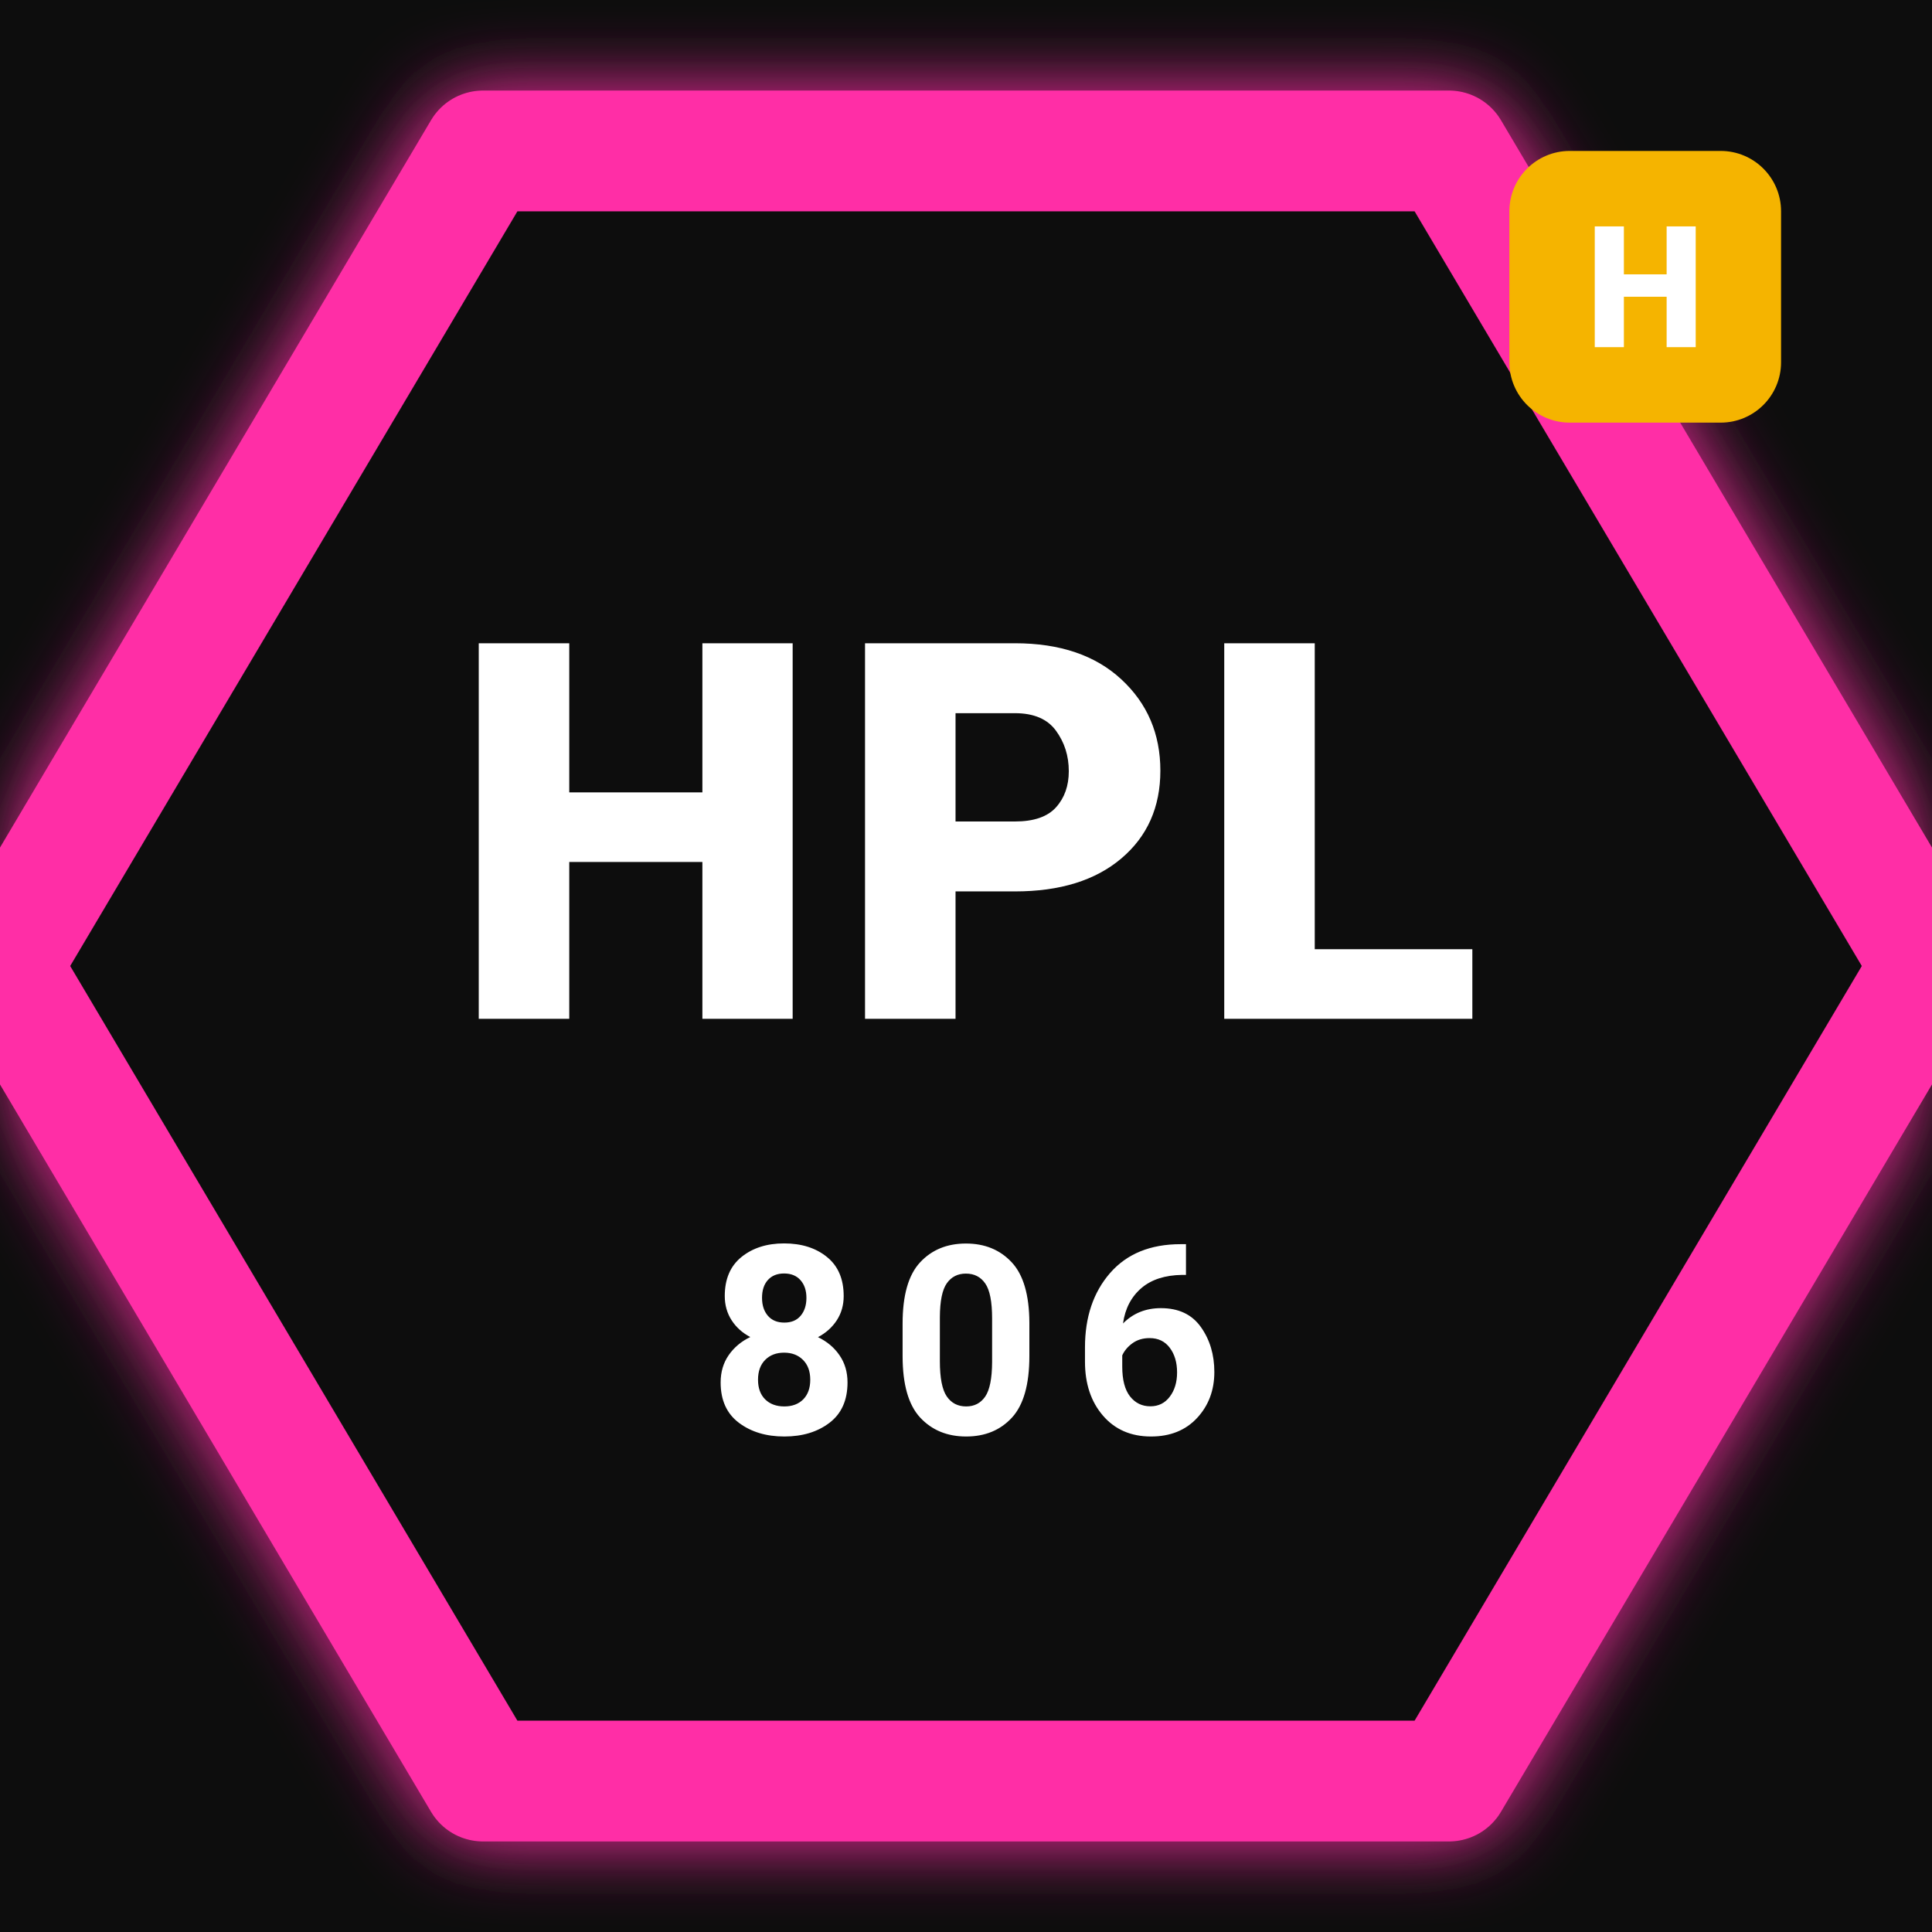
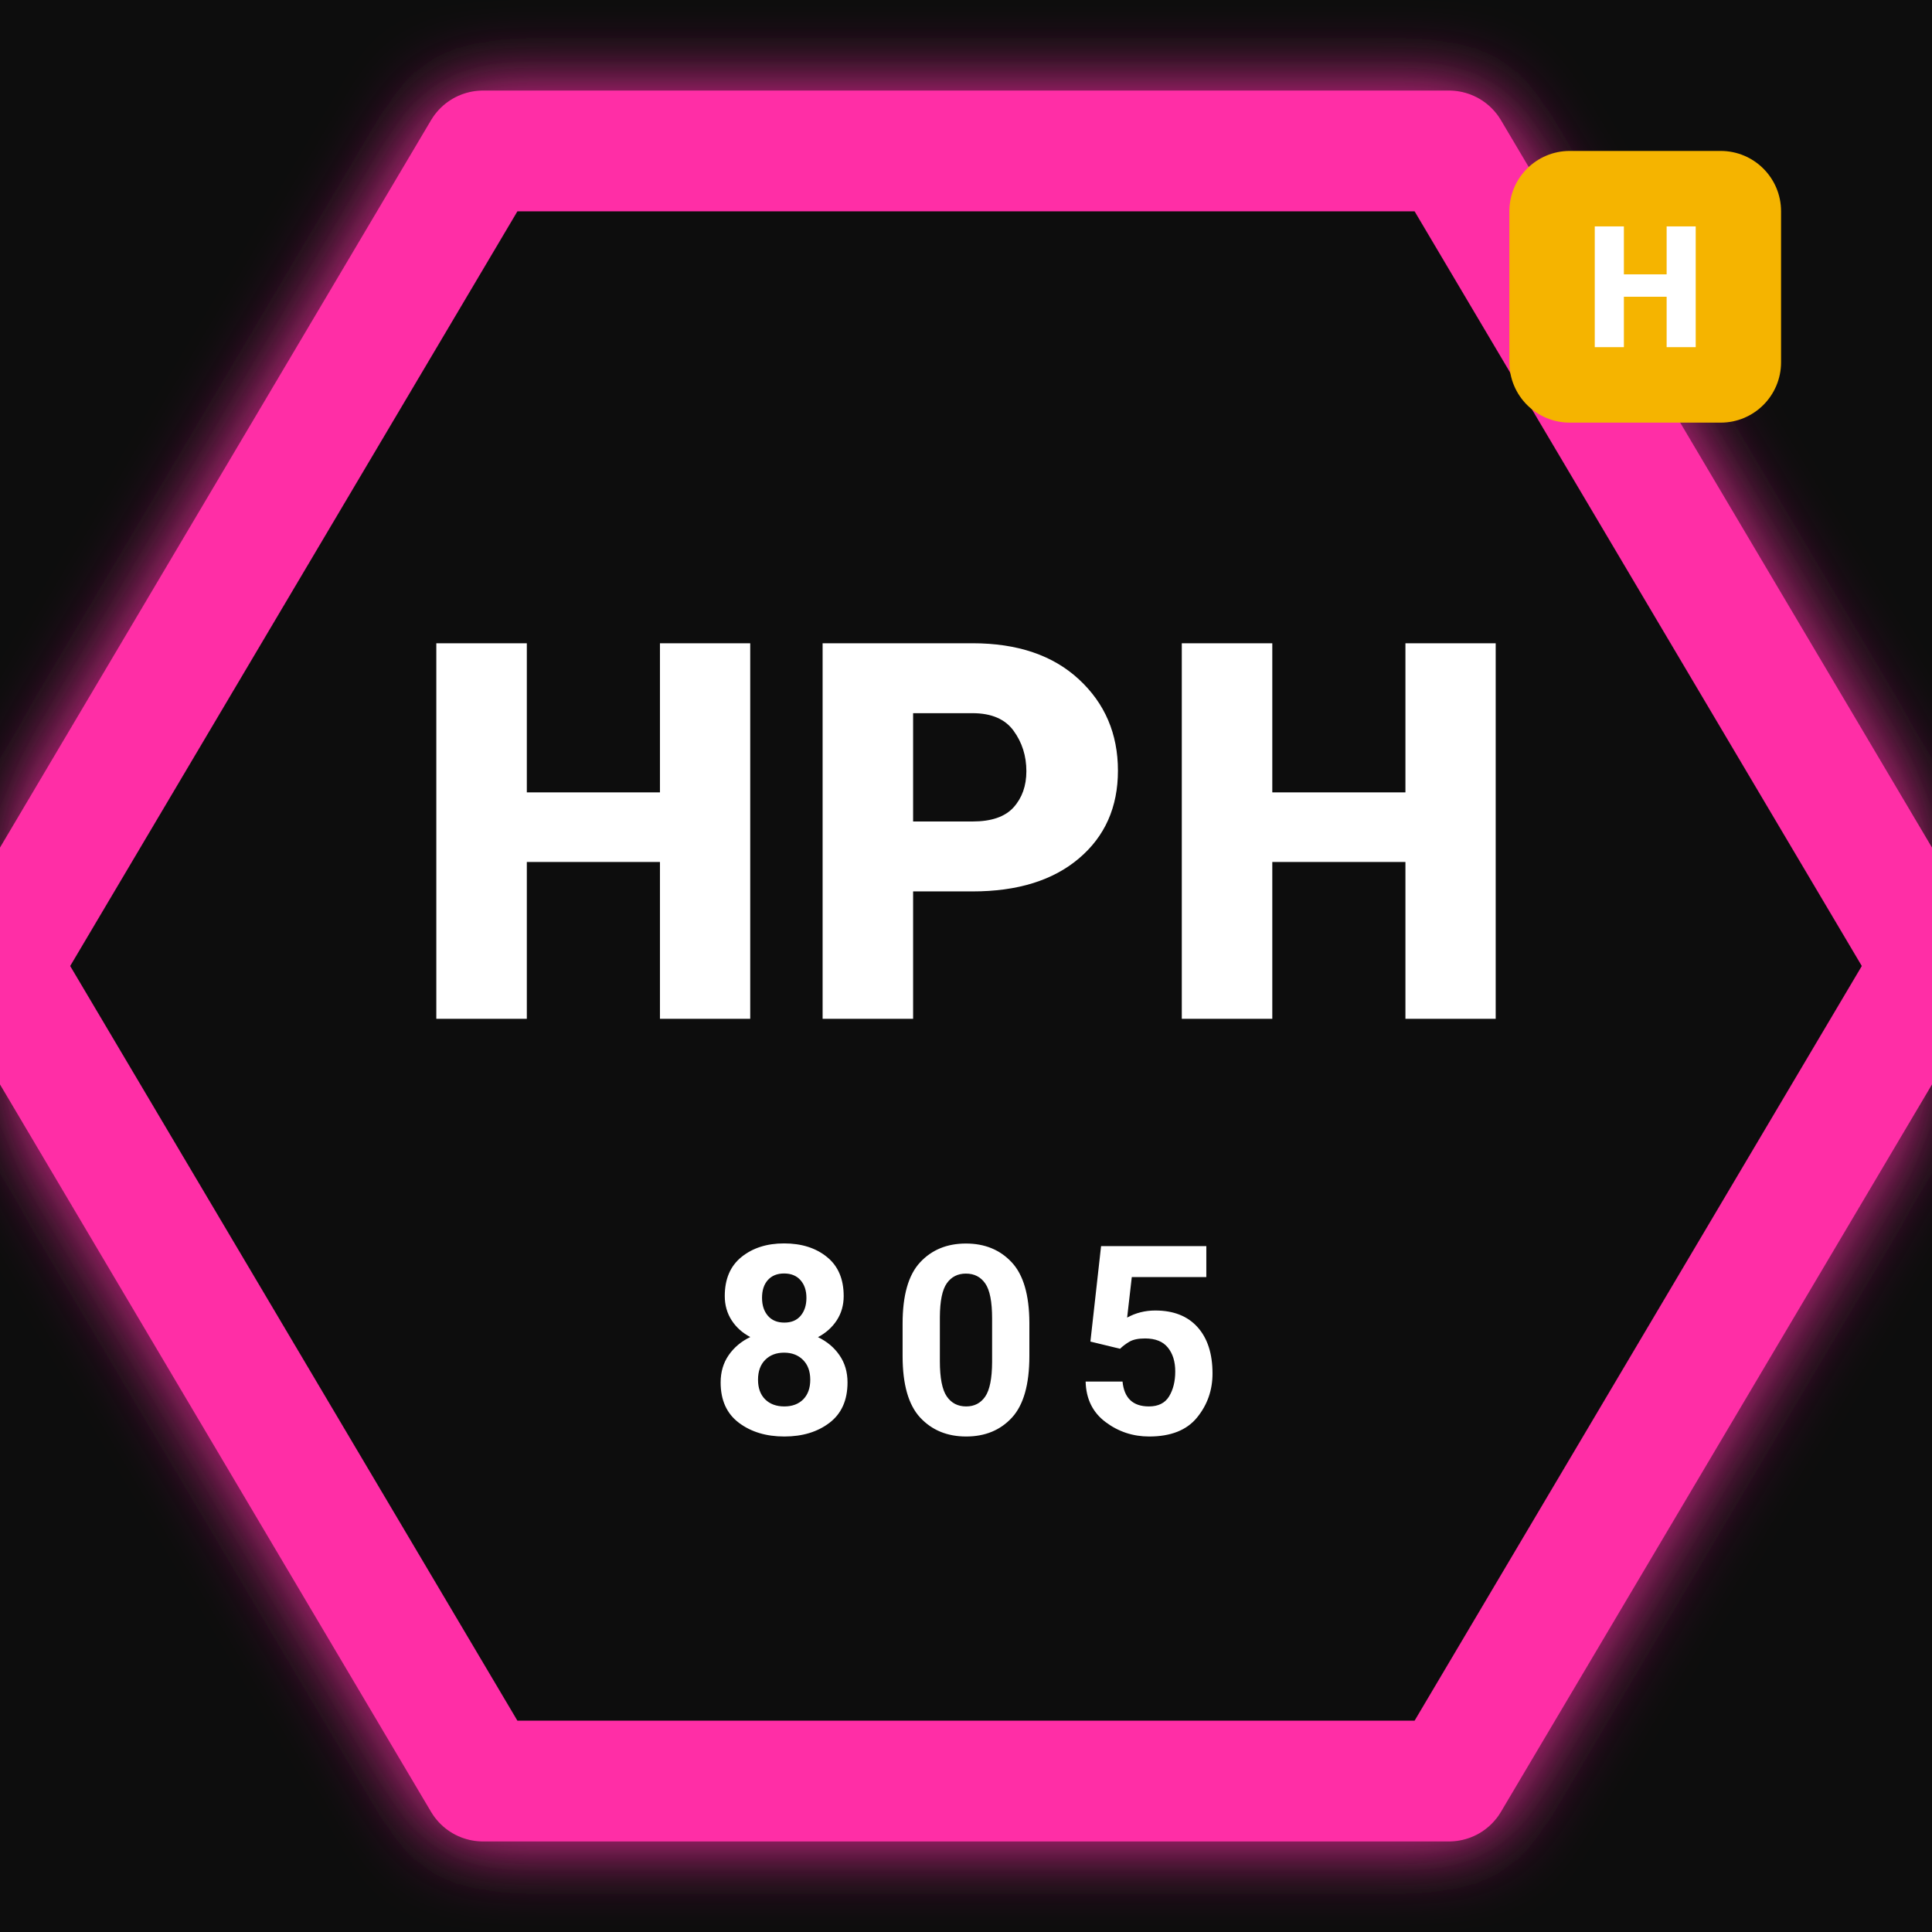
<svg xmlns="http://www.w3.org/2000/svg" width="512" height="512" viewBox="0 0 512 512">
  <defs>
    <filter id="glow" x="-20%" y="-20%" width="140%" height="140%">
      <feGaussianBlur stdDeviation="10" result="blur" />
      <feMerge>
        <feMergeNode in="blur" />
        <feMergeNode in="SourceGraphic" />
      </feMerge>
    </filter>
  </defs>
  <rect width="512" height="512" fill="#0D0D0D" />
  <polygon points="128,40 384,40 512,256 384,472 128,472 0,256" fill="#111111" stroke="#FF2DA6" stroke-width="32" stroke-linejoin="round" filter="url(#glow)" />
  <text x="256" y="270" font-family="-apple-system, BlinkMacSystemFont, 'Segoe UI', Roboto, Helvetica, Arial, sans-serif" font-size="140" font-weight="900" text-anchor="middle" fill="#FFFFFF" letter-spacing="4">
-     HPL
+     HPH
  </text>
  <text x="256" y="380" font-family="-apple-system, BlinkMacSystemFont, 'Segoe UI', Roboto, Helvetica, Arial, sans-serif" font-size="70" font-weight="600" text-anchor="middle" fill="#FFFFFF" letter-spacing="8">
-     806
+     805
  </text>
  <rect x="400" y="40" width="72" height="72" rx="16" fill="#F5B400" />
  <text x="436" y="92" font-family="-apple-system, BlinkMacSystemFont, 'Segoe UI', Roboto, Helvetica, Arial, sans-serif" font-size="45" font-weight="900" text-anchor="middle" fill="#FFFFFF">
    H
  </text>
</svg>
